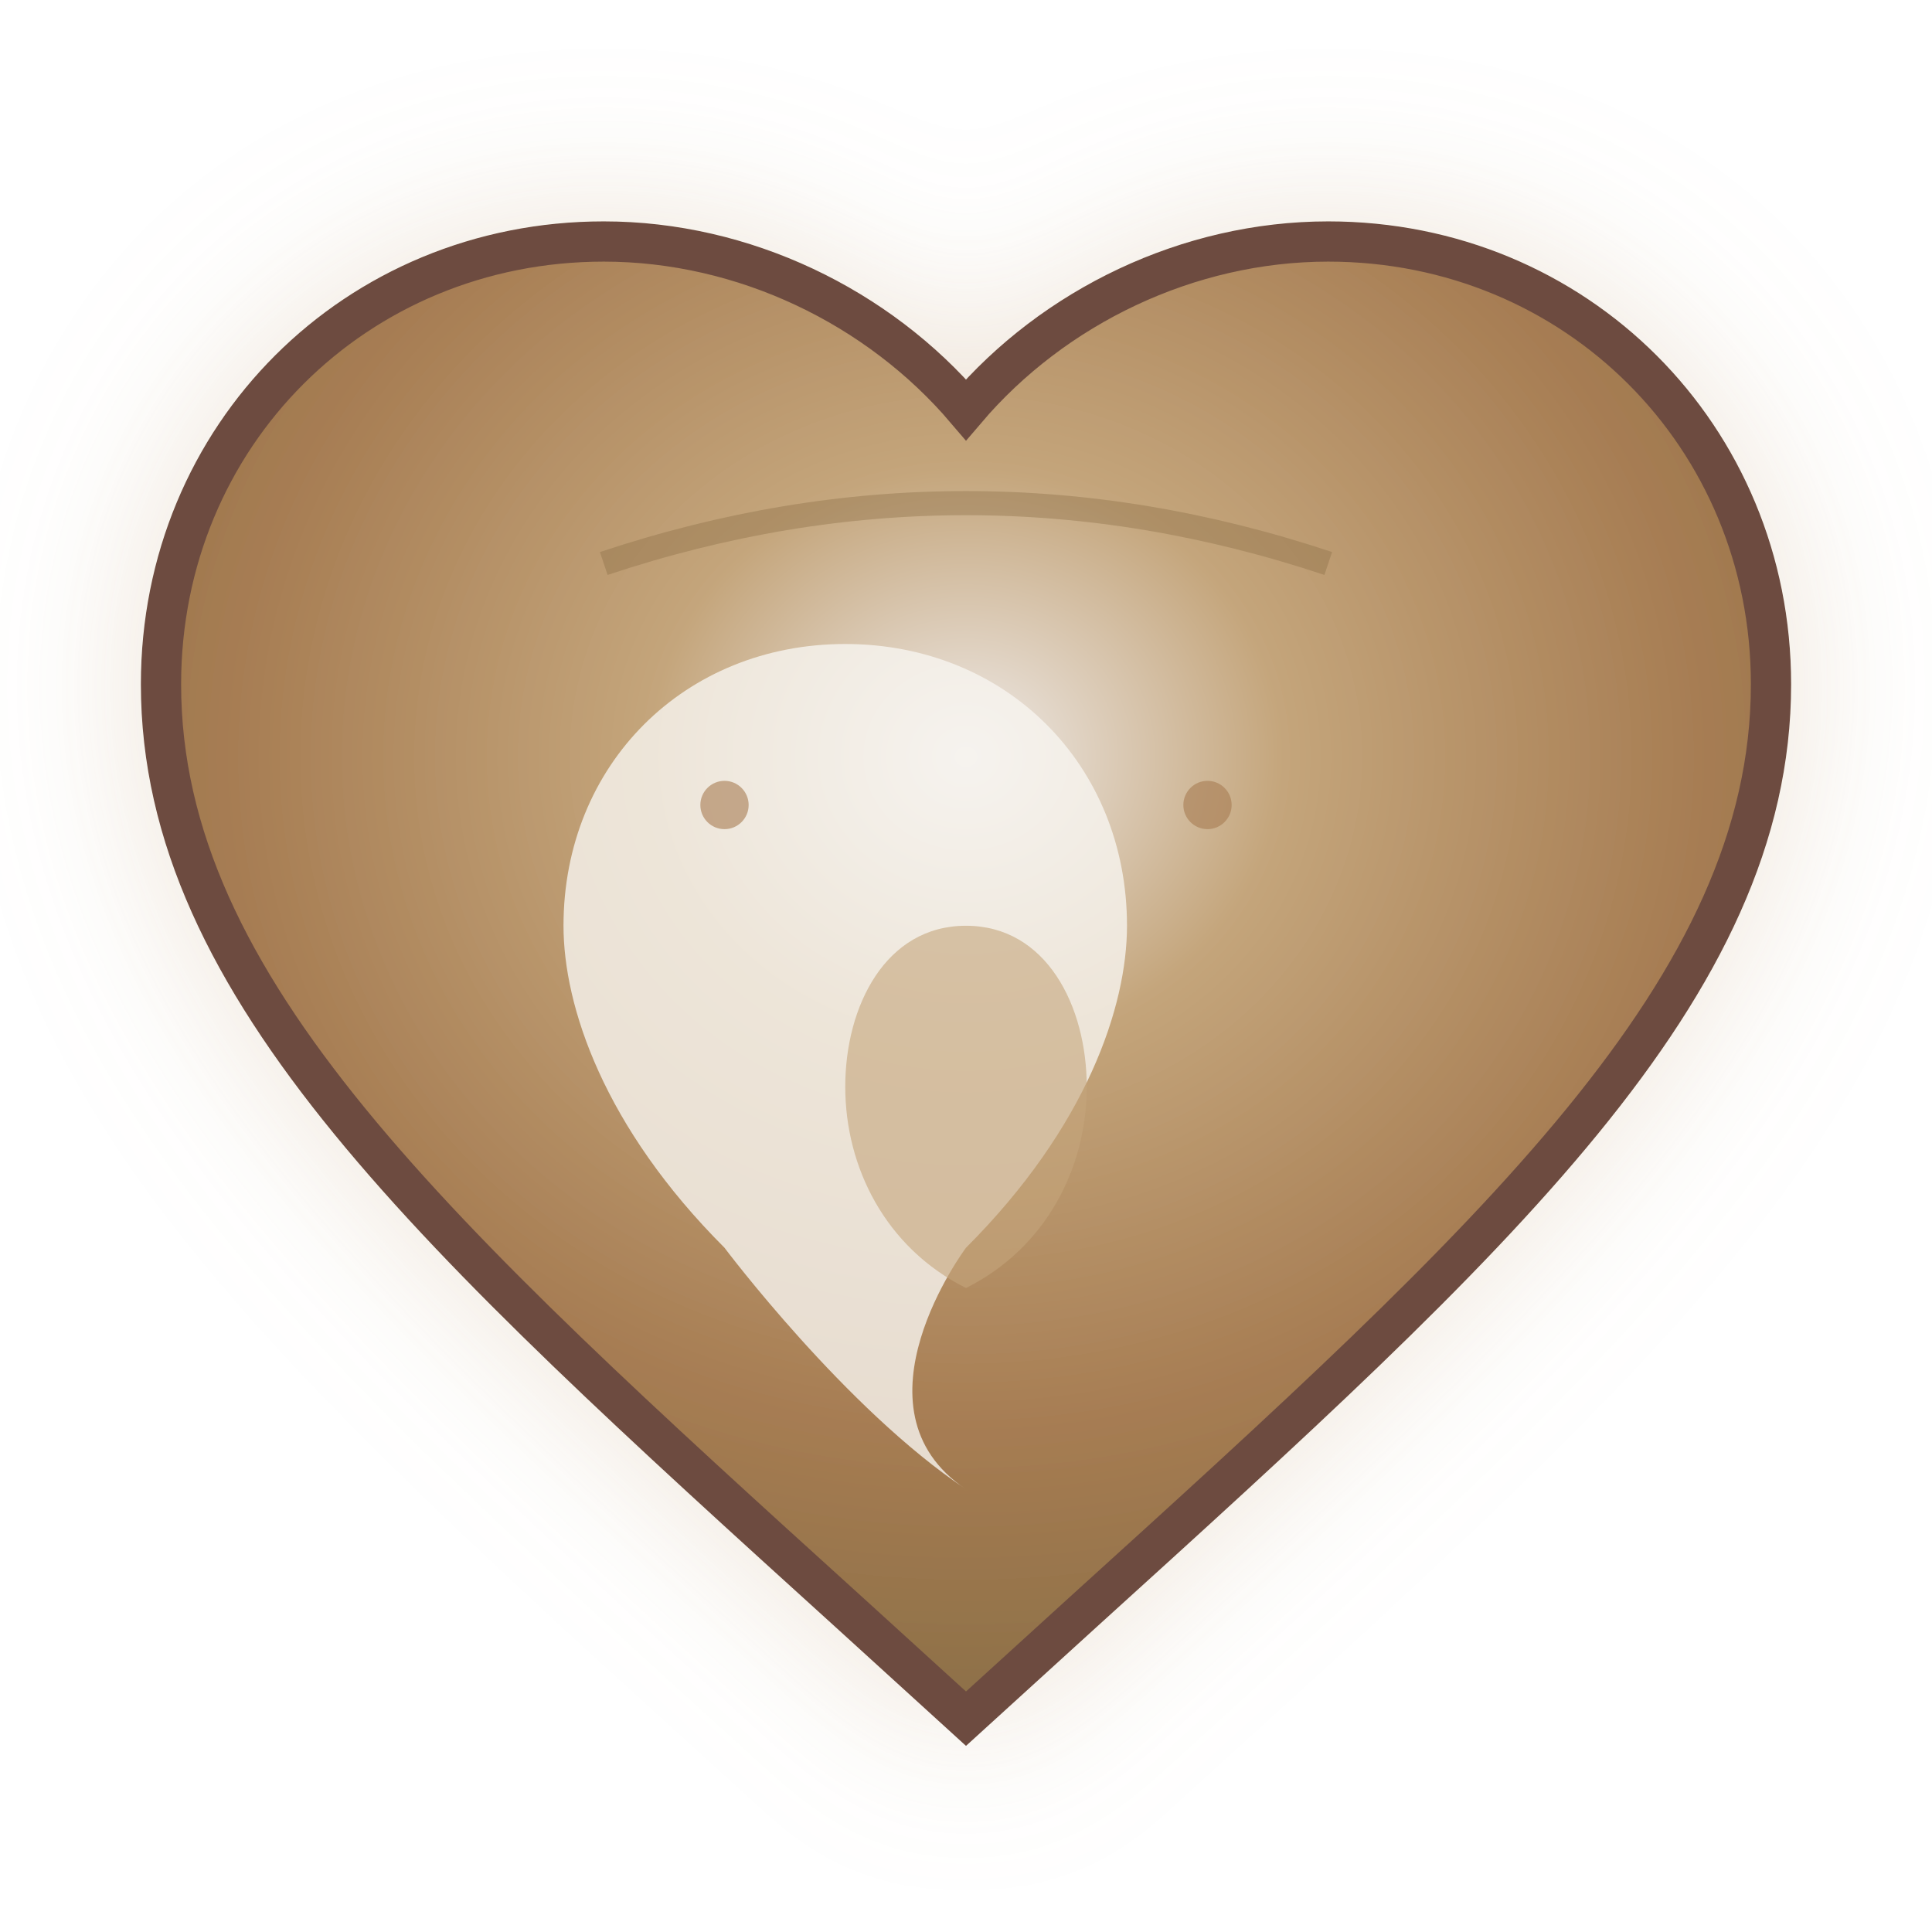
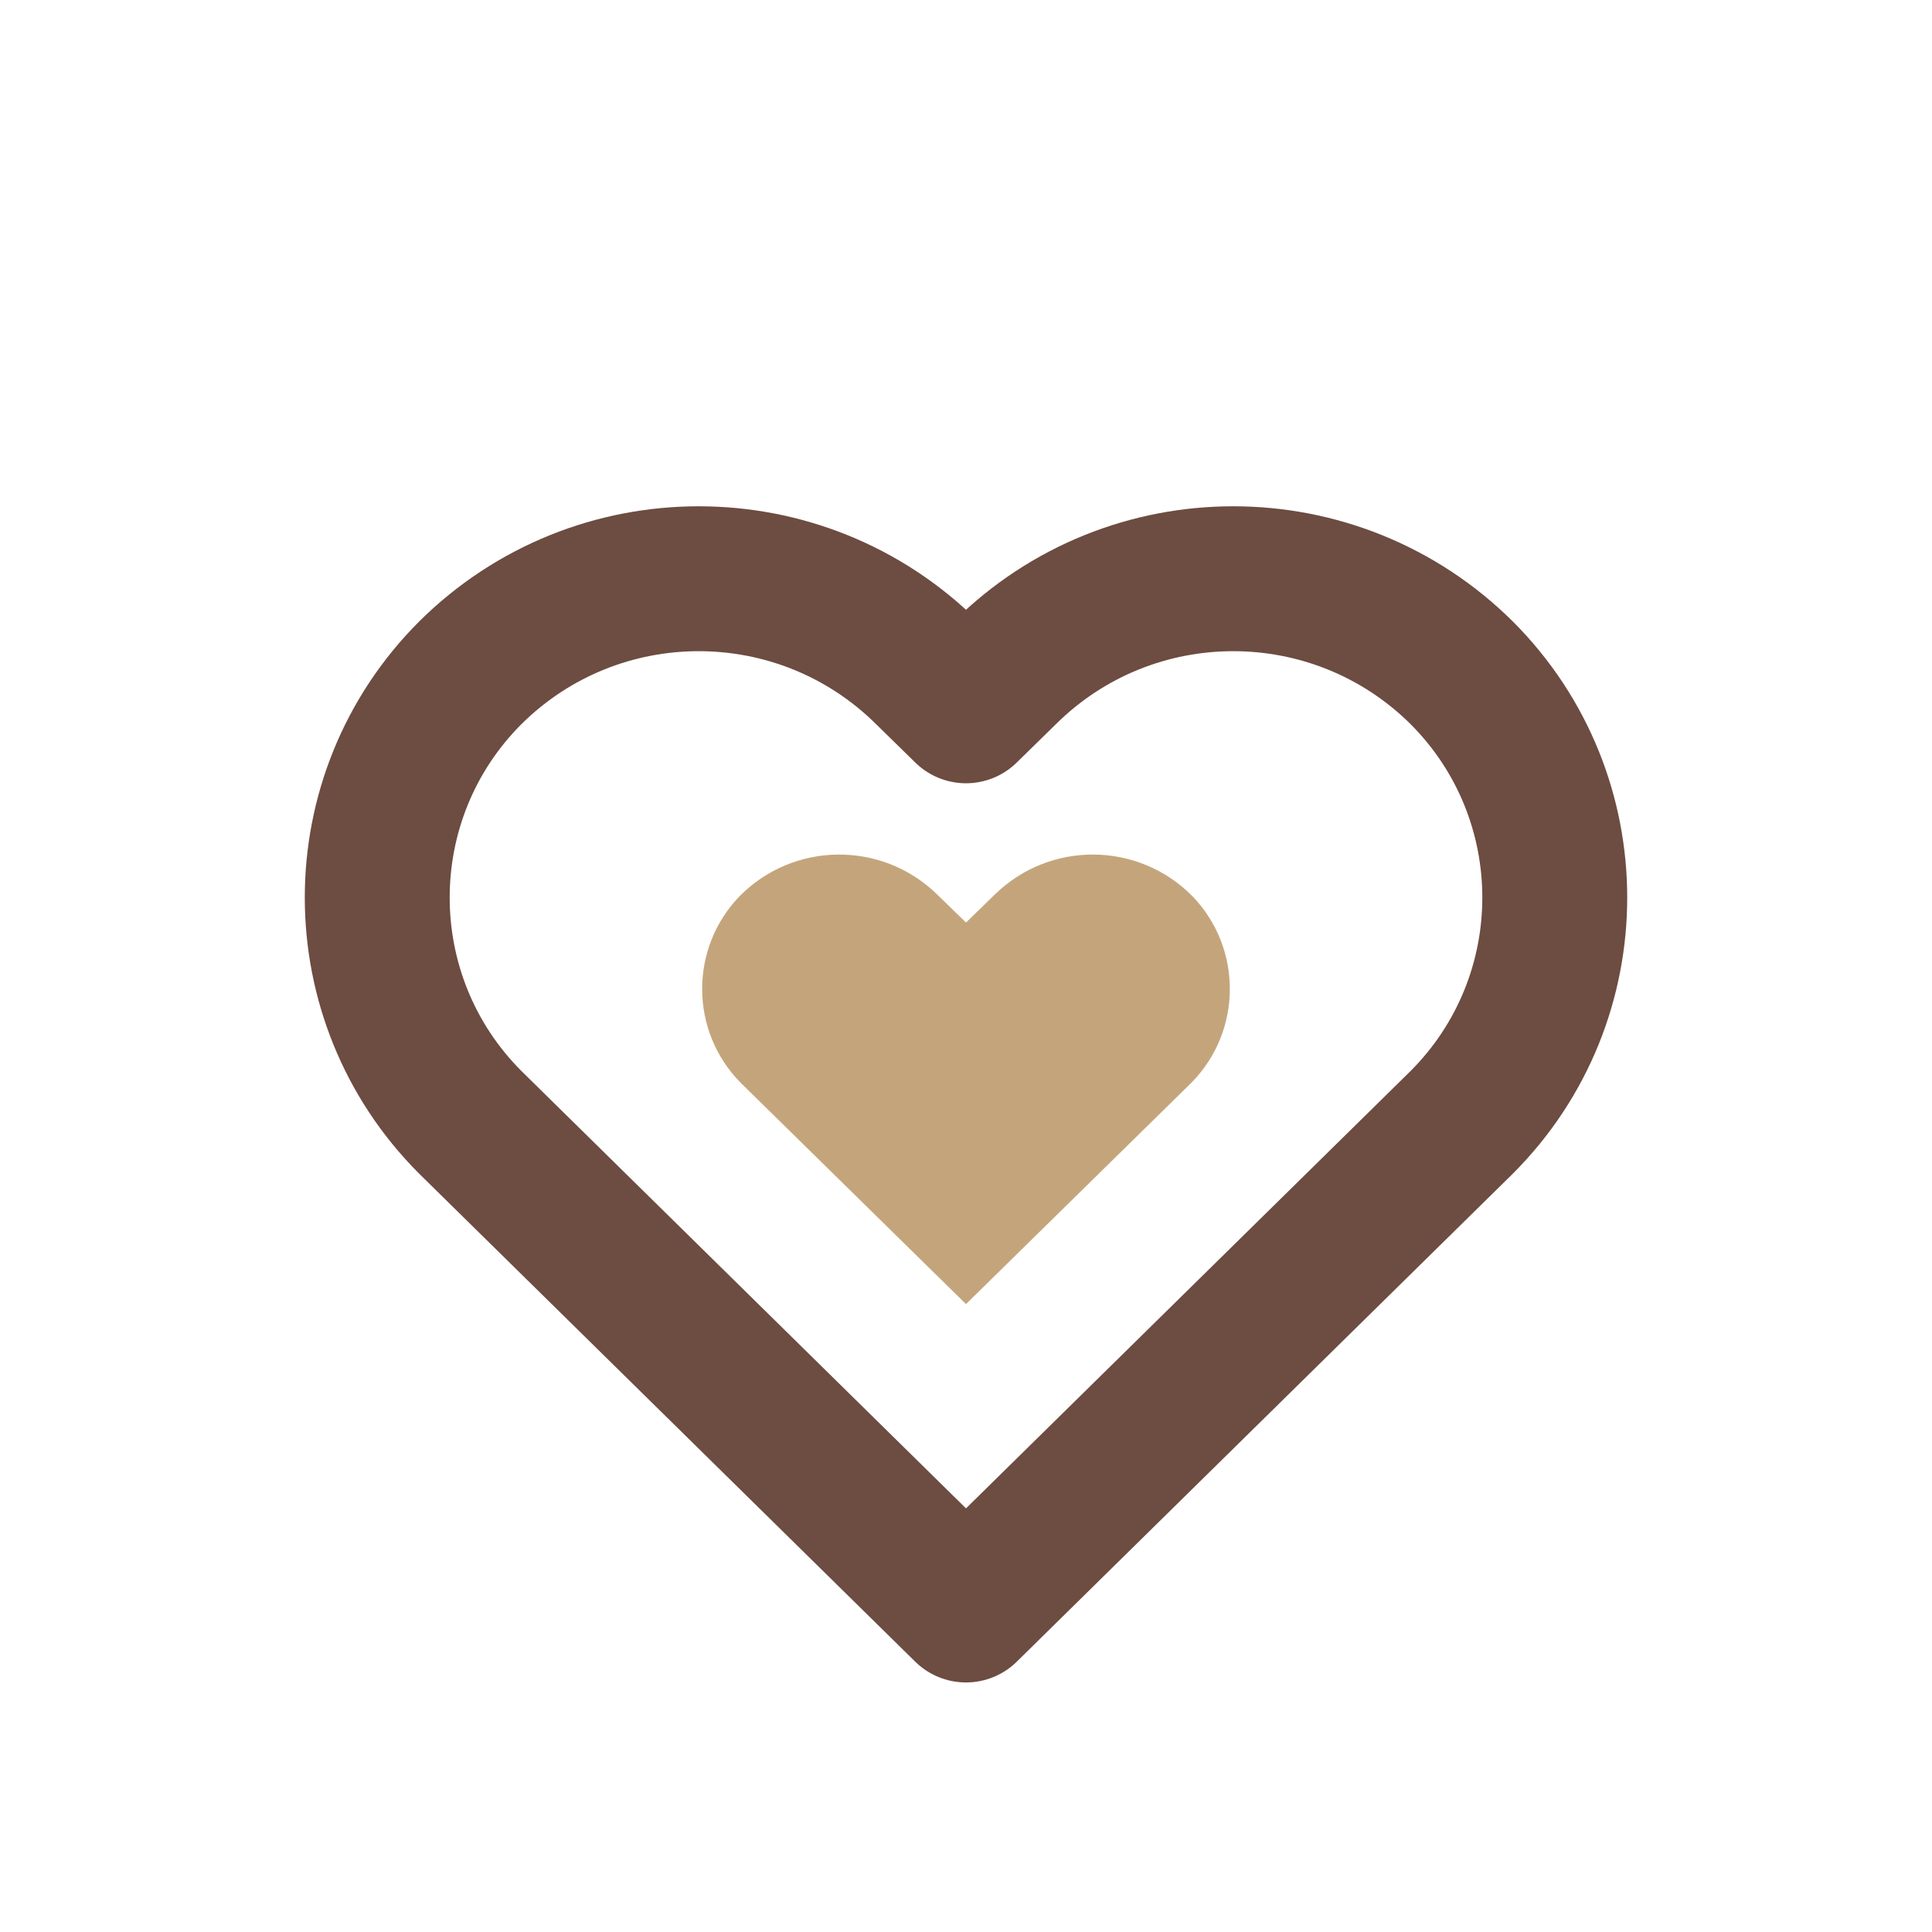
<svg xmlns="http://www.w3.org/2000/svg" width="24" height="24" viewBox="0 0 24 24" fill="none">
-   <defs>
-     <radialGradient id="heartGradient" cx="50%" cy="35%" r="65%">
-       <stop offset="0%" style="stop-color:#EFEBE9" />
-       <stop offset="30%" style="stop-color:#C4A57B" />
-       <stop offset="70%" style="stop-color:#A67C52" />
-       <stop offset="100%" style="stop-color:#8B6F47" />
-     </radialGradient>
-     <filter id="heartGlow" x="-20%" y="-20%" width="140%" height="140%">
-       <feDropShadow dx="0" dy="0" stdDeviation="1" flood-color="#C4A57B" flood-opacity="0.3" />
-     </filter>
-   </defs>
-   <path d="M12 21.35L10.55 20.03C5.4 15.36 2 12.27 2 8.5C2 5.41 4.42 3 7.5 3C9.24 3 10.91 3.81 12 5.09C13.09 3.81 14.76 3 16.5 3C19.58 3 22 5.42 22 8.5C22 12.27 18.6 15.36 13.45 20.03L12 21.35Z" fill="url(#heartGradient)" stroke="#6D4C41" stroke-width="0.5" filter="url(#heartGlow)" />
-   <path d="M12 18.5C10.5 17.5 9 15.5 9 15.5C7.5 14 7 12.5 7 11.5C7 9.5 8.5 8 10.5 8C12.5 8 14 9.5 14 11.5C14 12.5 13.5 14 12 15.5C12 15.5 10.5 17.5 12 18.5Z" fill="#F8F5F0" opacity="0.8" />
-   <path d="M12 16C11 15.5 10.5 14.5 10.5 13.5C10.5 12.5 11 11.5 12 11.5C13 11.5 13.5 12.5 13.5 13.5C13.5 14.5 13 15.5 12 16Z" fill="#C4A57B" opacity="0.6" />
-   <path d="M7.5 7 Q12 5.5 16.5 7" stroke="#8B6F47" stroke-width="0.3" fill="none" opacity="0.4" />
-   <circle cx="9" cy="10" r="0.3" fill="#A67C52" opacity="0.6" />
-   <circle cx="15" cy="10" r="0.3" fill="#A67C52" opacity="0.6" />
+   <path d="M12 20l-6.16-6.06a3.95 3.95 0 010-5.58 4.03 4.03 0 015.68 0l.48.47.48-.47a4.03 4.03 0 015.68 0 3.95 3.95 0 010 5.58L12 20z" stroke="#6D4C41" stroke-width="1.8" stroke-linecap="round" stroke-linejoin="round" />
+   <path d="M12 16.2l-2.8-2.75a1.66 1.66 0 01-.01-2.32 1.74 1.74 0 012.45-.02l.36.35.36-.35a1.74 1.74 0 012.45.02 1.66 1.66 0 01-.01 2.32L12 16.2z" fill="#C4A57B" />
</svg>
